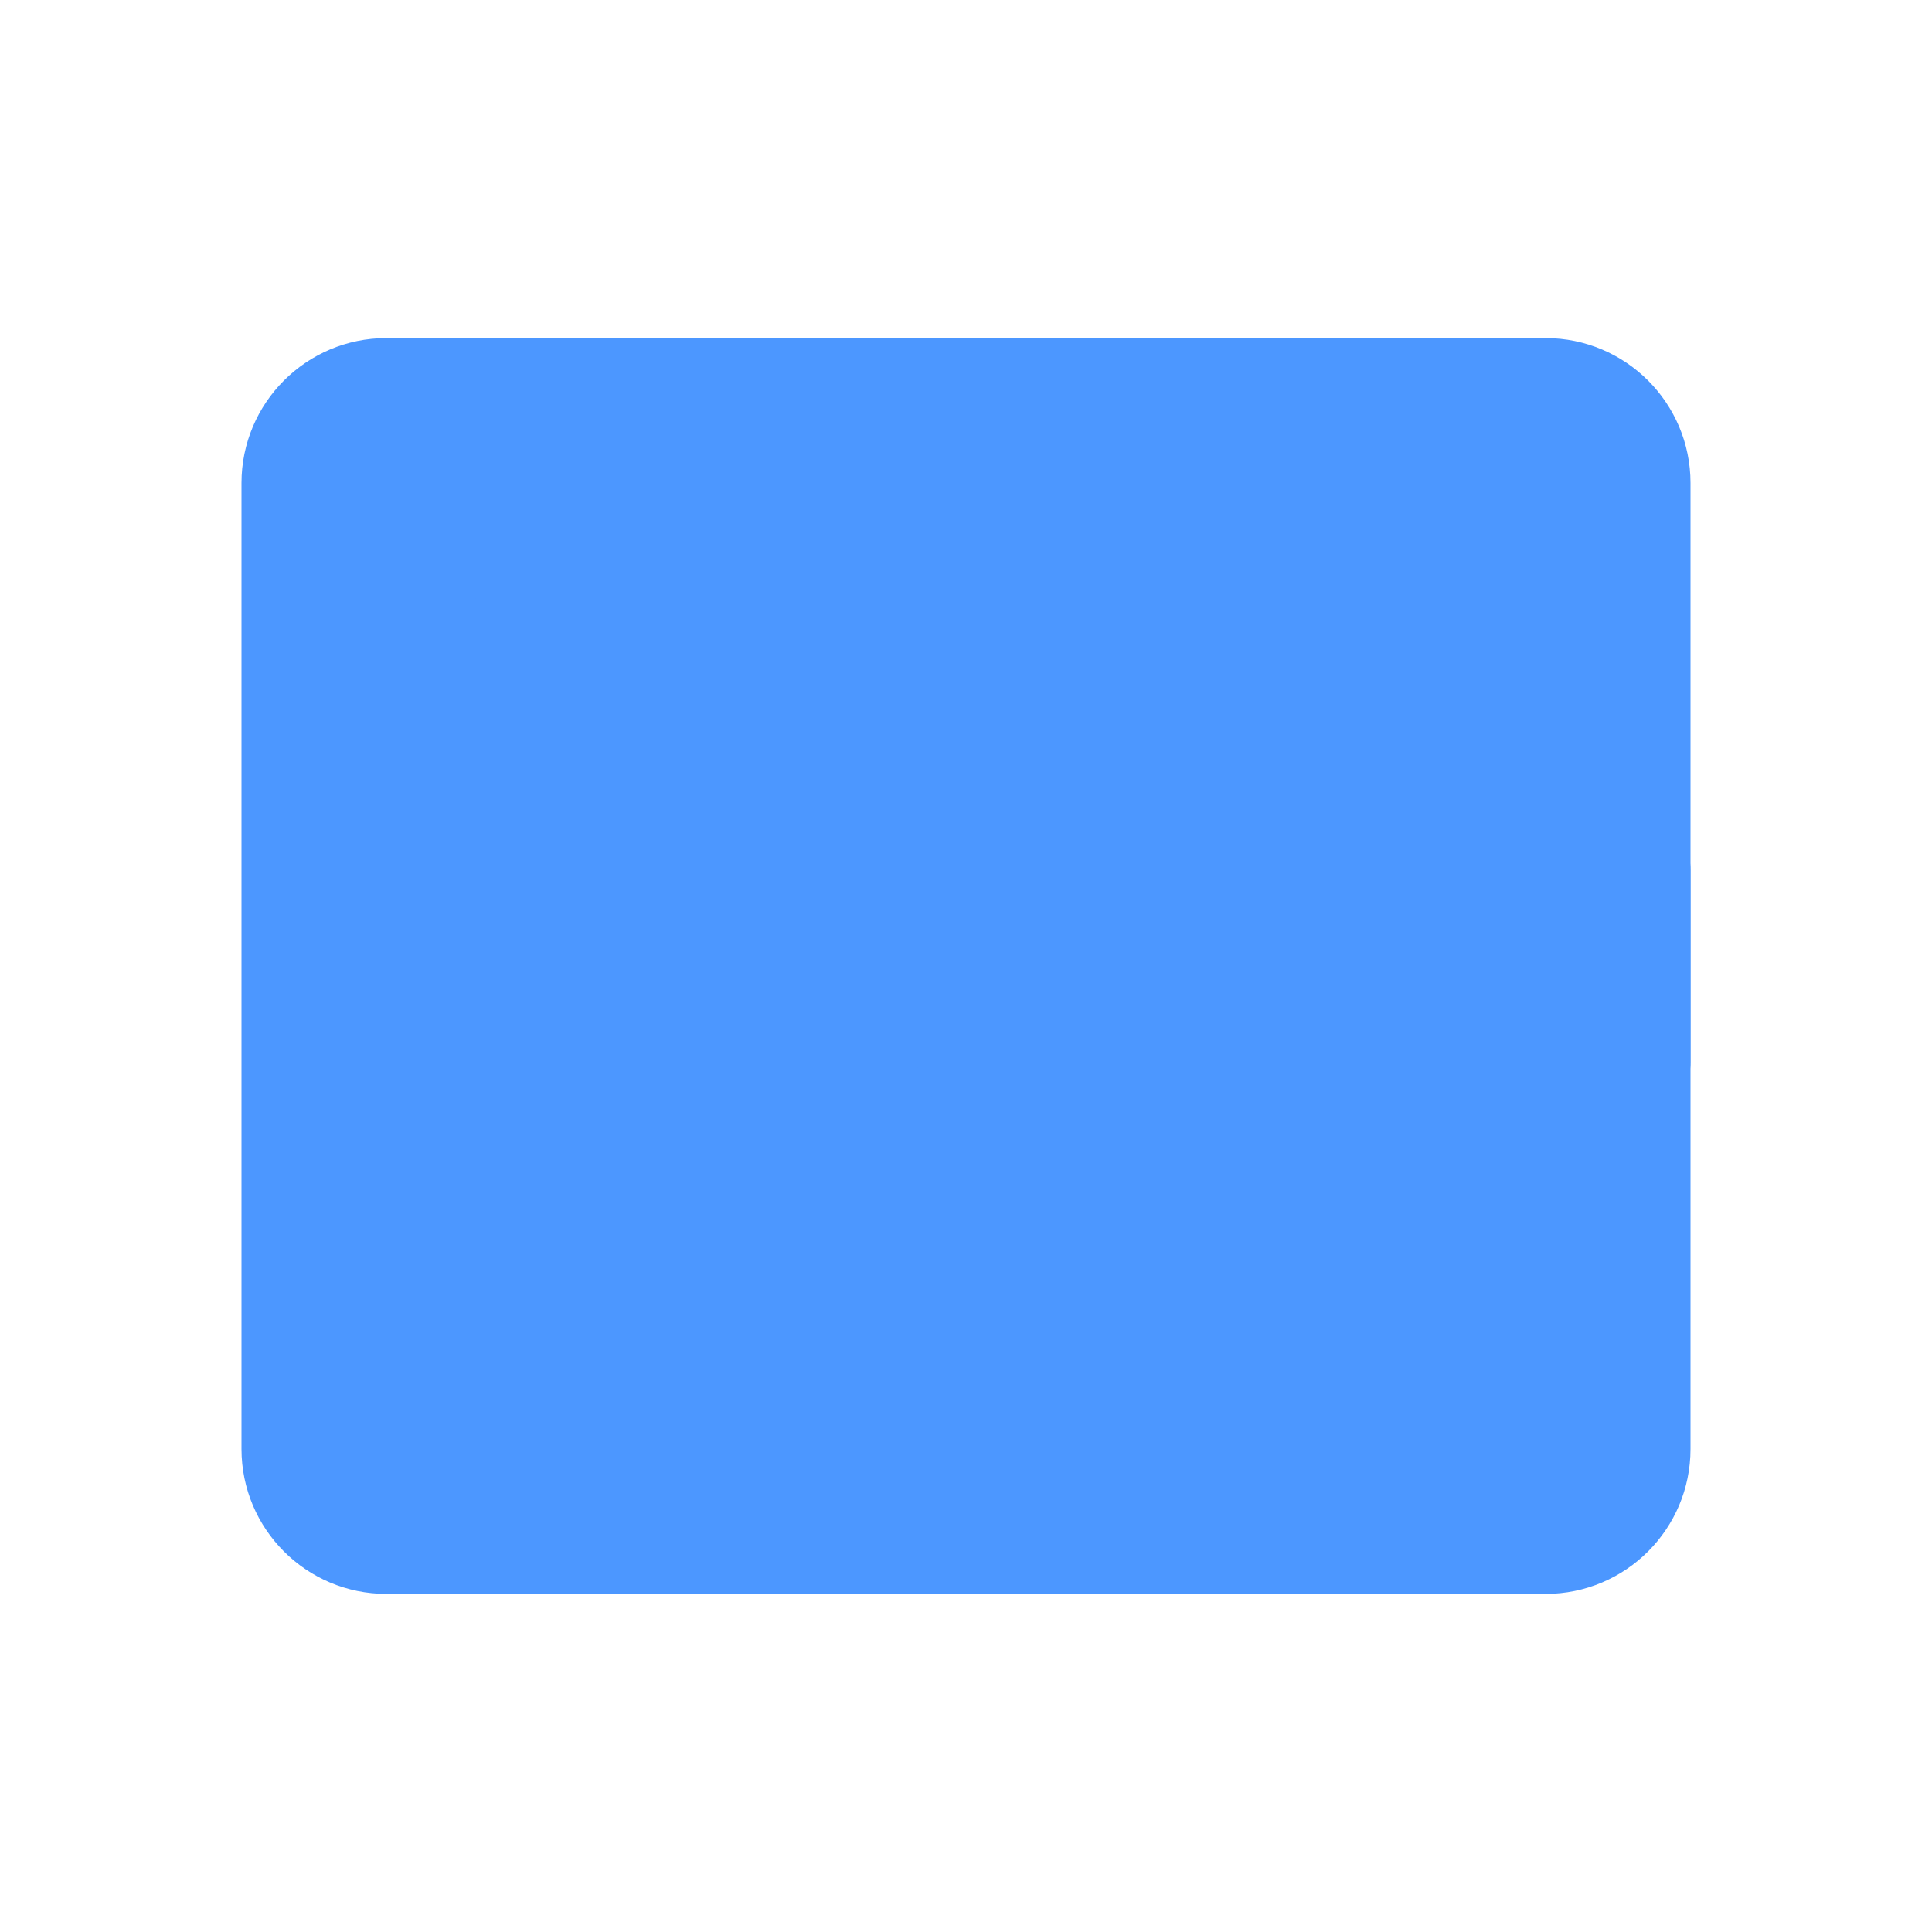
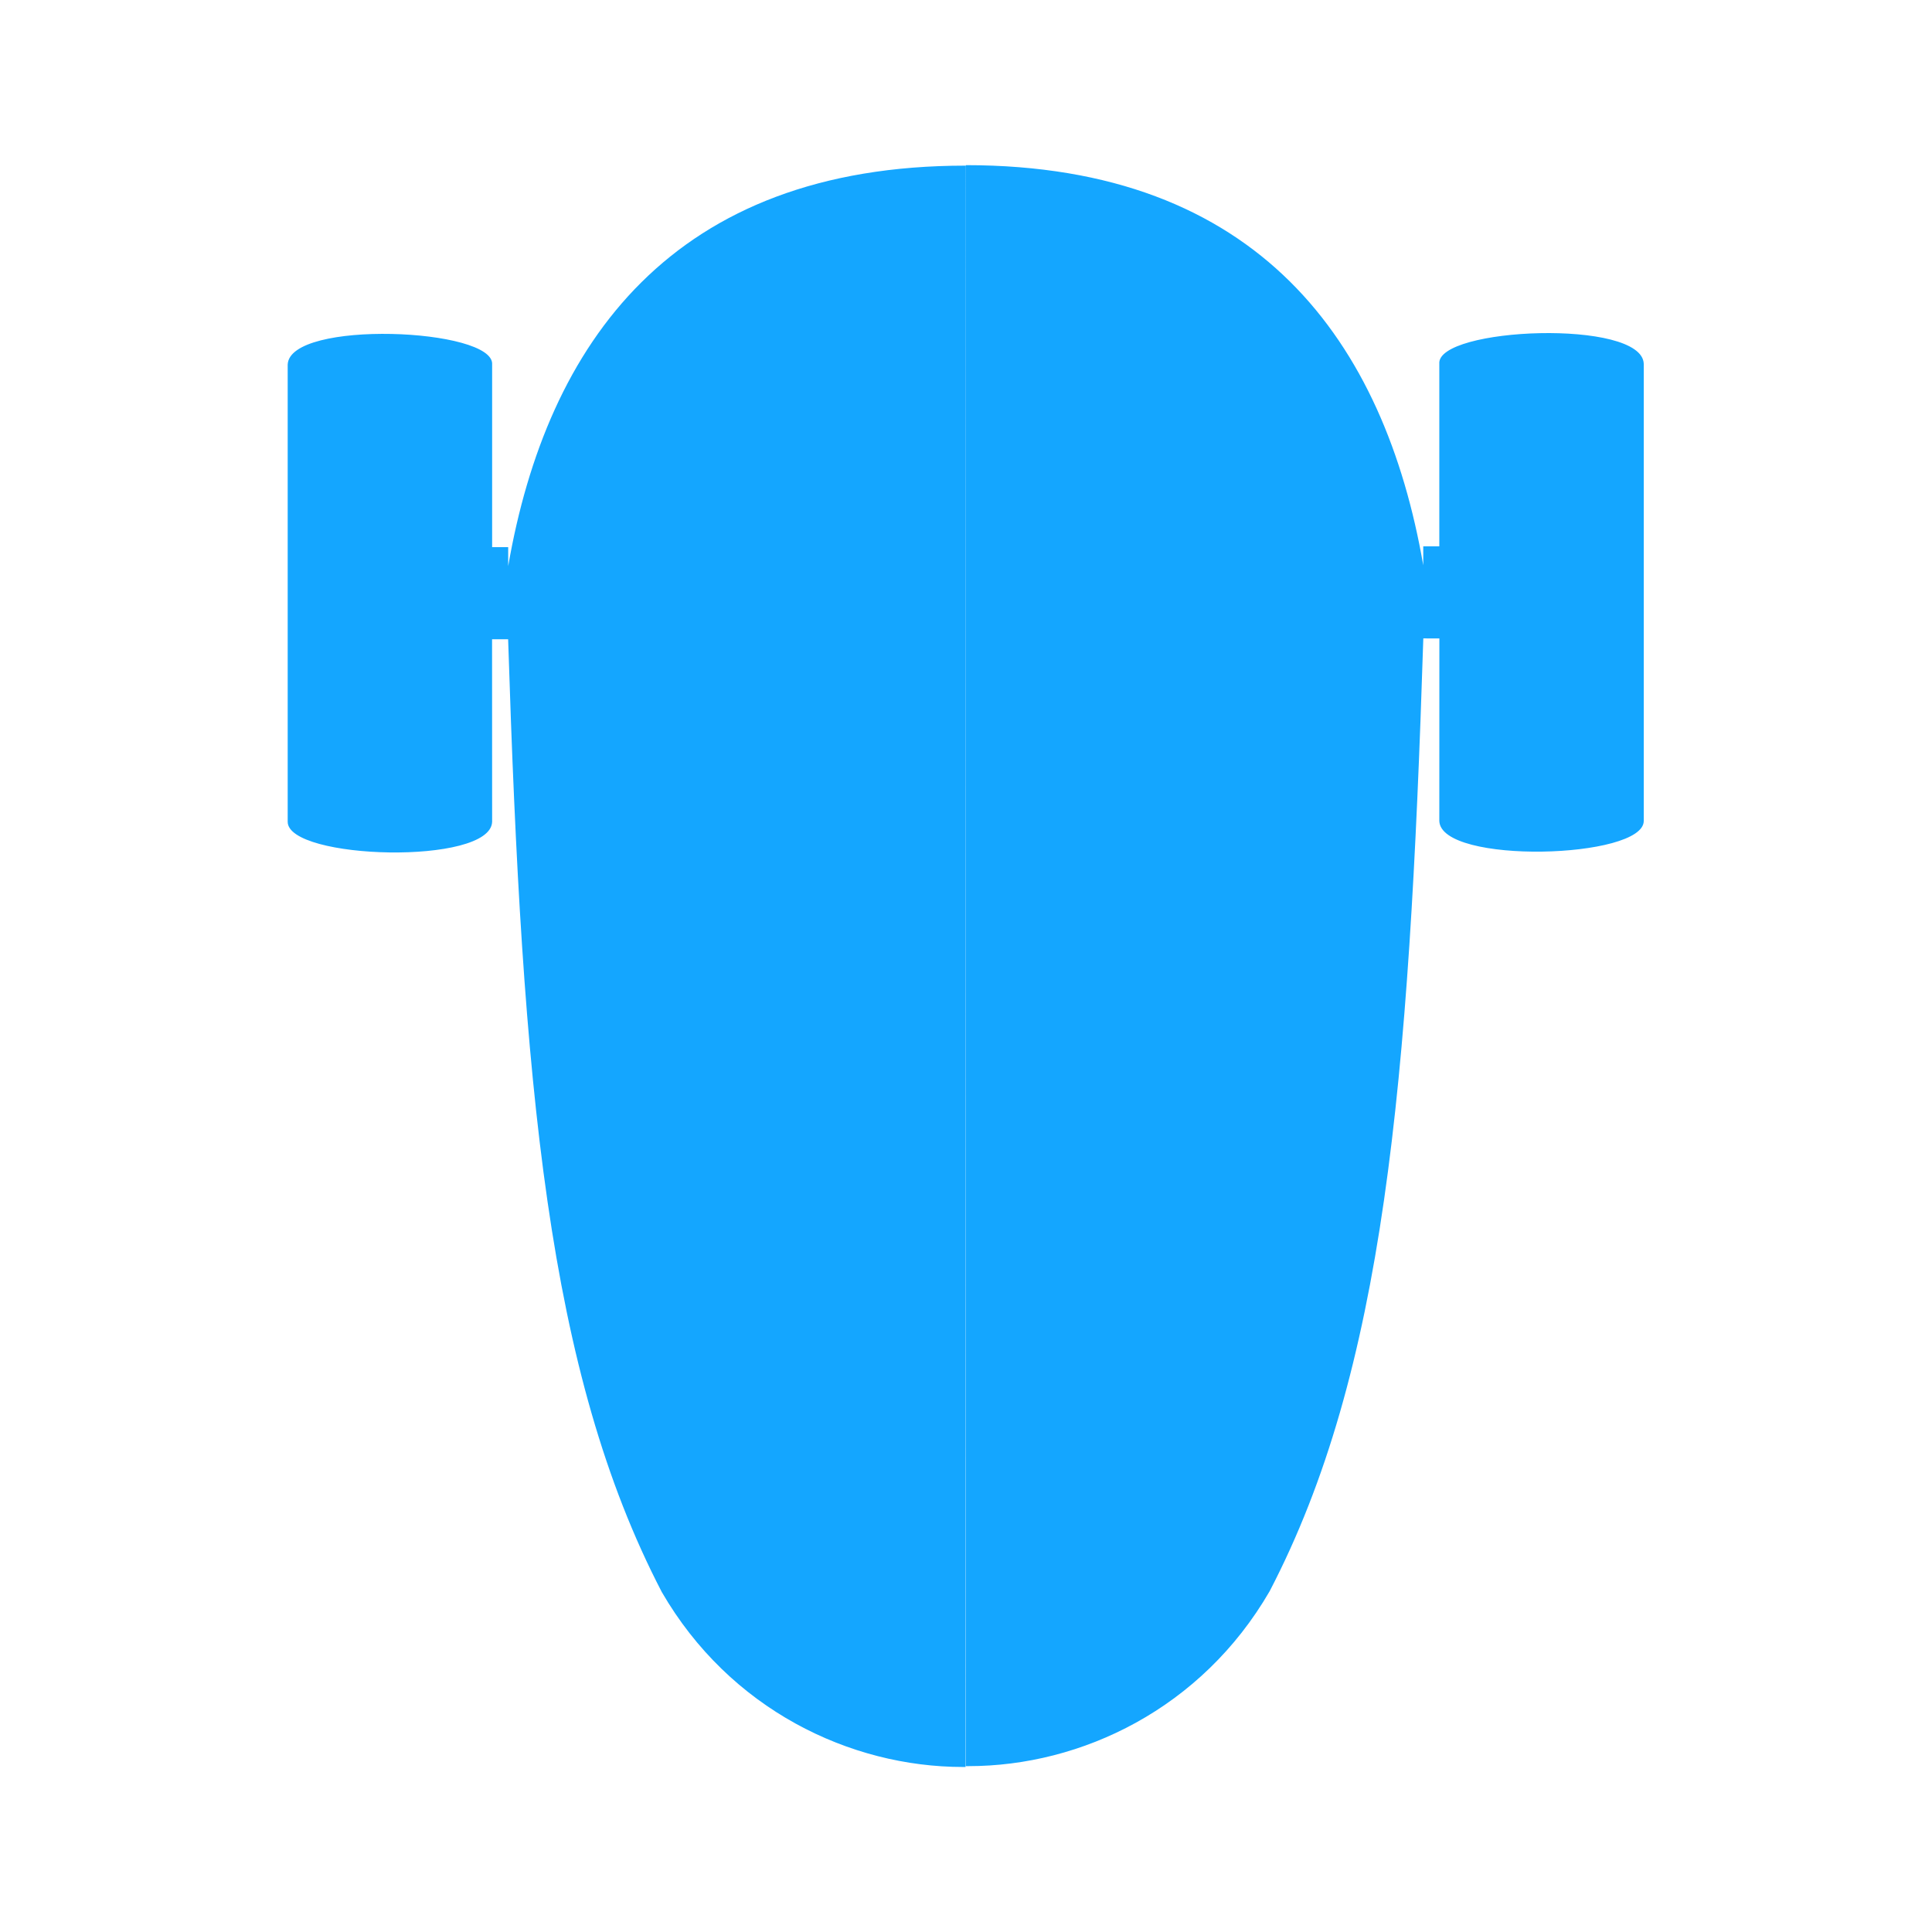
- <svg xmlns="http://www.w3.org/2000/svg" id="svg15" version="1.1" viewBox="0 0 20 20" height="20px" width="20px">
-   <defs id="defs6" />
-   <g transform="translate(3,4)" id="large-stage-(inactive)" style="fill:none;fill-rule:evenodd;stroke:#4c97ff;stroke-width:1;stroke-linecap:round;stroke-linejoin:round">
-     <path id="Rectangle" d="M 1,0 H 7 V 12 H 1 v 0 C 0.448,12 0,11.552 0,11 V 1 1 C 0,0.448 0.448,0 1,0 Z" />
-     <path style="fill:#4c97ff;stroke-width:1.76" id="path9" d="M 1.045,1.317 H 11.207 l 1.093,-0.379 c 0.935,0 0.601,0.602 0.601,1.612 V 10.918 H 1.045 Z" />
-     <path id="Rectangle-Copy" d="m 7,5 h 7 v 6 0 c 0,0.552 -0.448,1 -1,1 H 7 Z" />
-     <path id="Rectangle-Copy-9" d="m 7,7 h 7 V 1 1 C 14,0.448 13.552,0 13,0 H 7 Z" style="fill:none;fill-rule:evenodd;stroke:#4c97ff;stroke-width:1;stroke-linecap:round;stroke-linejoin:round" />
+ <svg xmlns="http://www.w3.org/2000/svg" width="20" height="20" viewBox="0 0 5.292 5.292" version="1.1" id="svg841">
+   <defs id="defs835" />
+   <g id="layer1" transform="translate(0,-291.7083)">
+     <path style="fill:#14a6ff;stroke:none;stroke-width:0.005px;stroke-linecap:butt;stroke-linejoin:miter;stroke-opacity:1;fill-opacity:1" d="m 2.645,292.162 c -0.803,-10e-6 -1.147,0.486 -1.253,1.097 l 1.04e-5,-0.052 -0.044,1e-5 v -0.5 c 0.008,-0.1 -0.556,-0.124 -0.56,2.2e-4 v 1.252 c 0,0.104 0.556,0.12 0.56,7e-5 l -1.796e-4,-0.5 0.044,-10e-6 c 0.039,1.226 0.108,2.008 0.421,2.61 0.186,0.321 0.515,0.479 0.825,0.479 h 0.007 l 2.586e-4,-4.384 z m 3.792e-4,0 2.583e-4,4.384 h 0.007 c 0.31,0 0.639,-0.158 0.825,-0.479 0.313,-0.601 0.382,-1.384 0.421,-2.61 l 0.044,2e-5 -1.796e-4,0.5 c 0.004,0.12 0.56,0.104 0.56,-1e-4 v -1.252 c -0.004,-0.124 -0.568,-0.1 -0.56,-2.3e-4 v 0.5 l -0.044,-10e-6 1.04e-5,0.052 c -0.106,-0.611 -0.45,-1.096 -1.253,-1.096 z" id="path824" />
  </g>
</svg>
